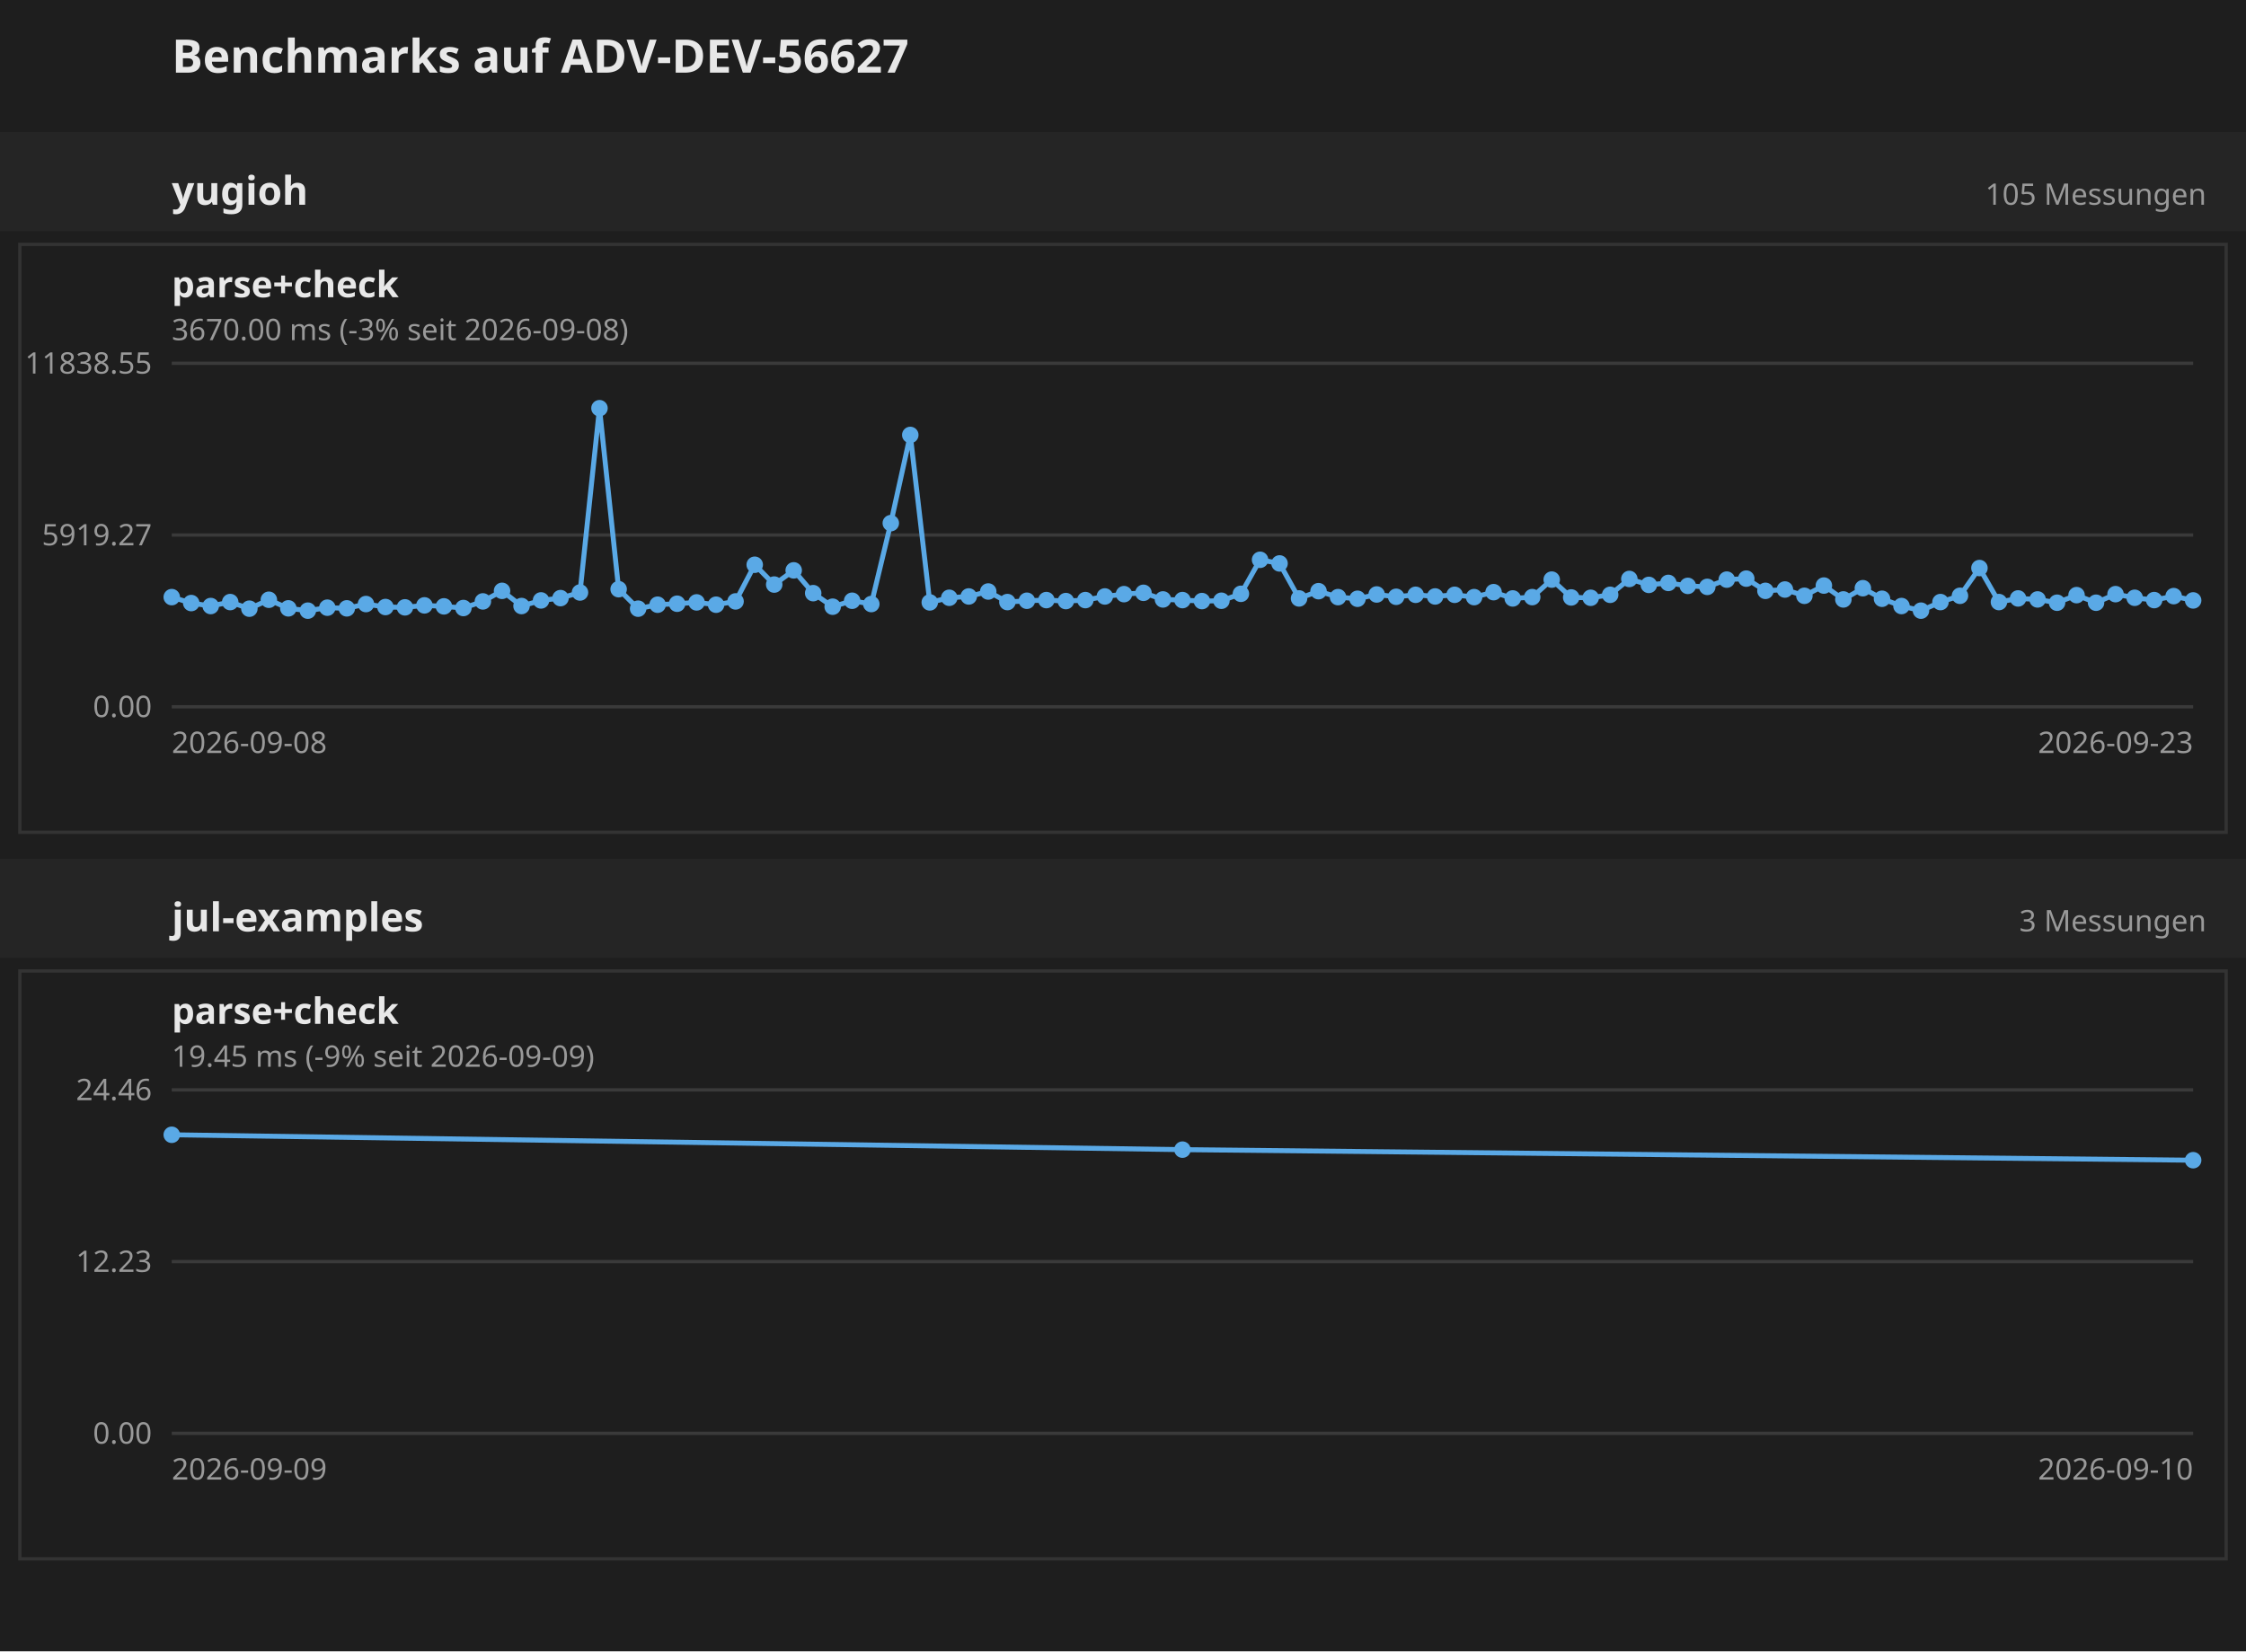
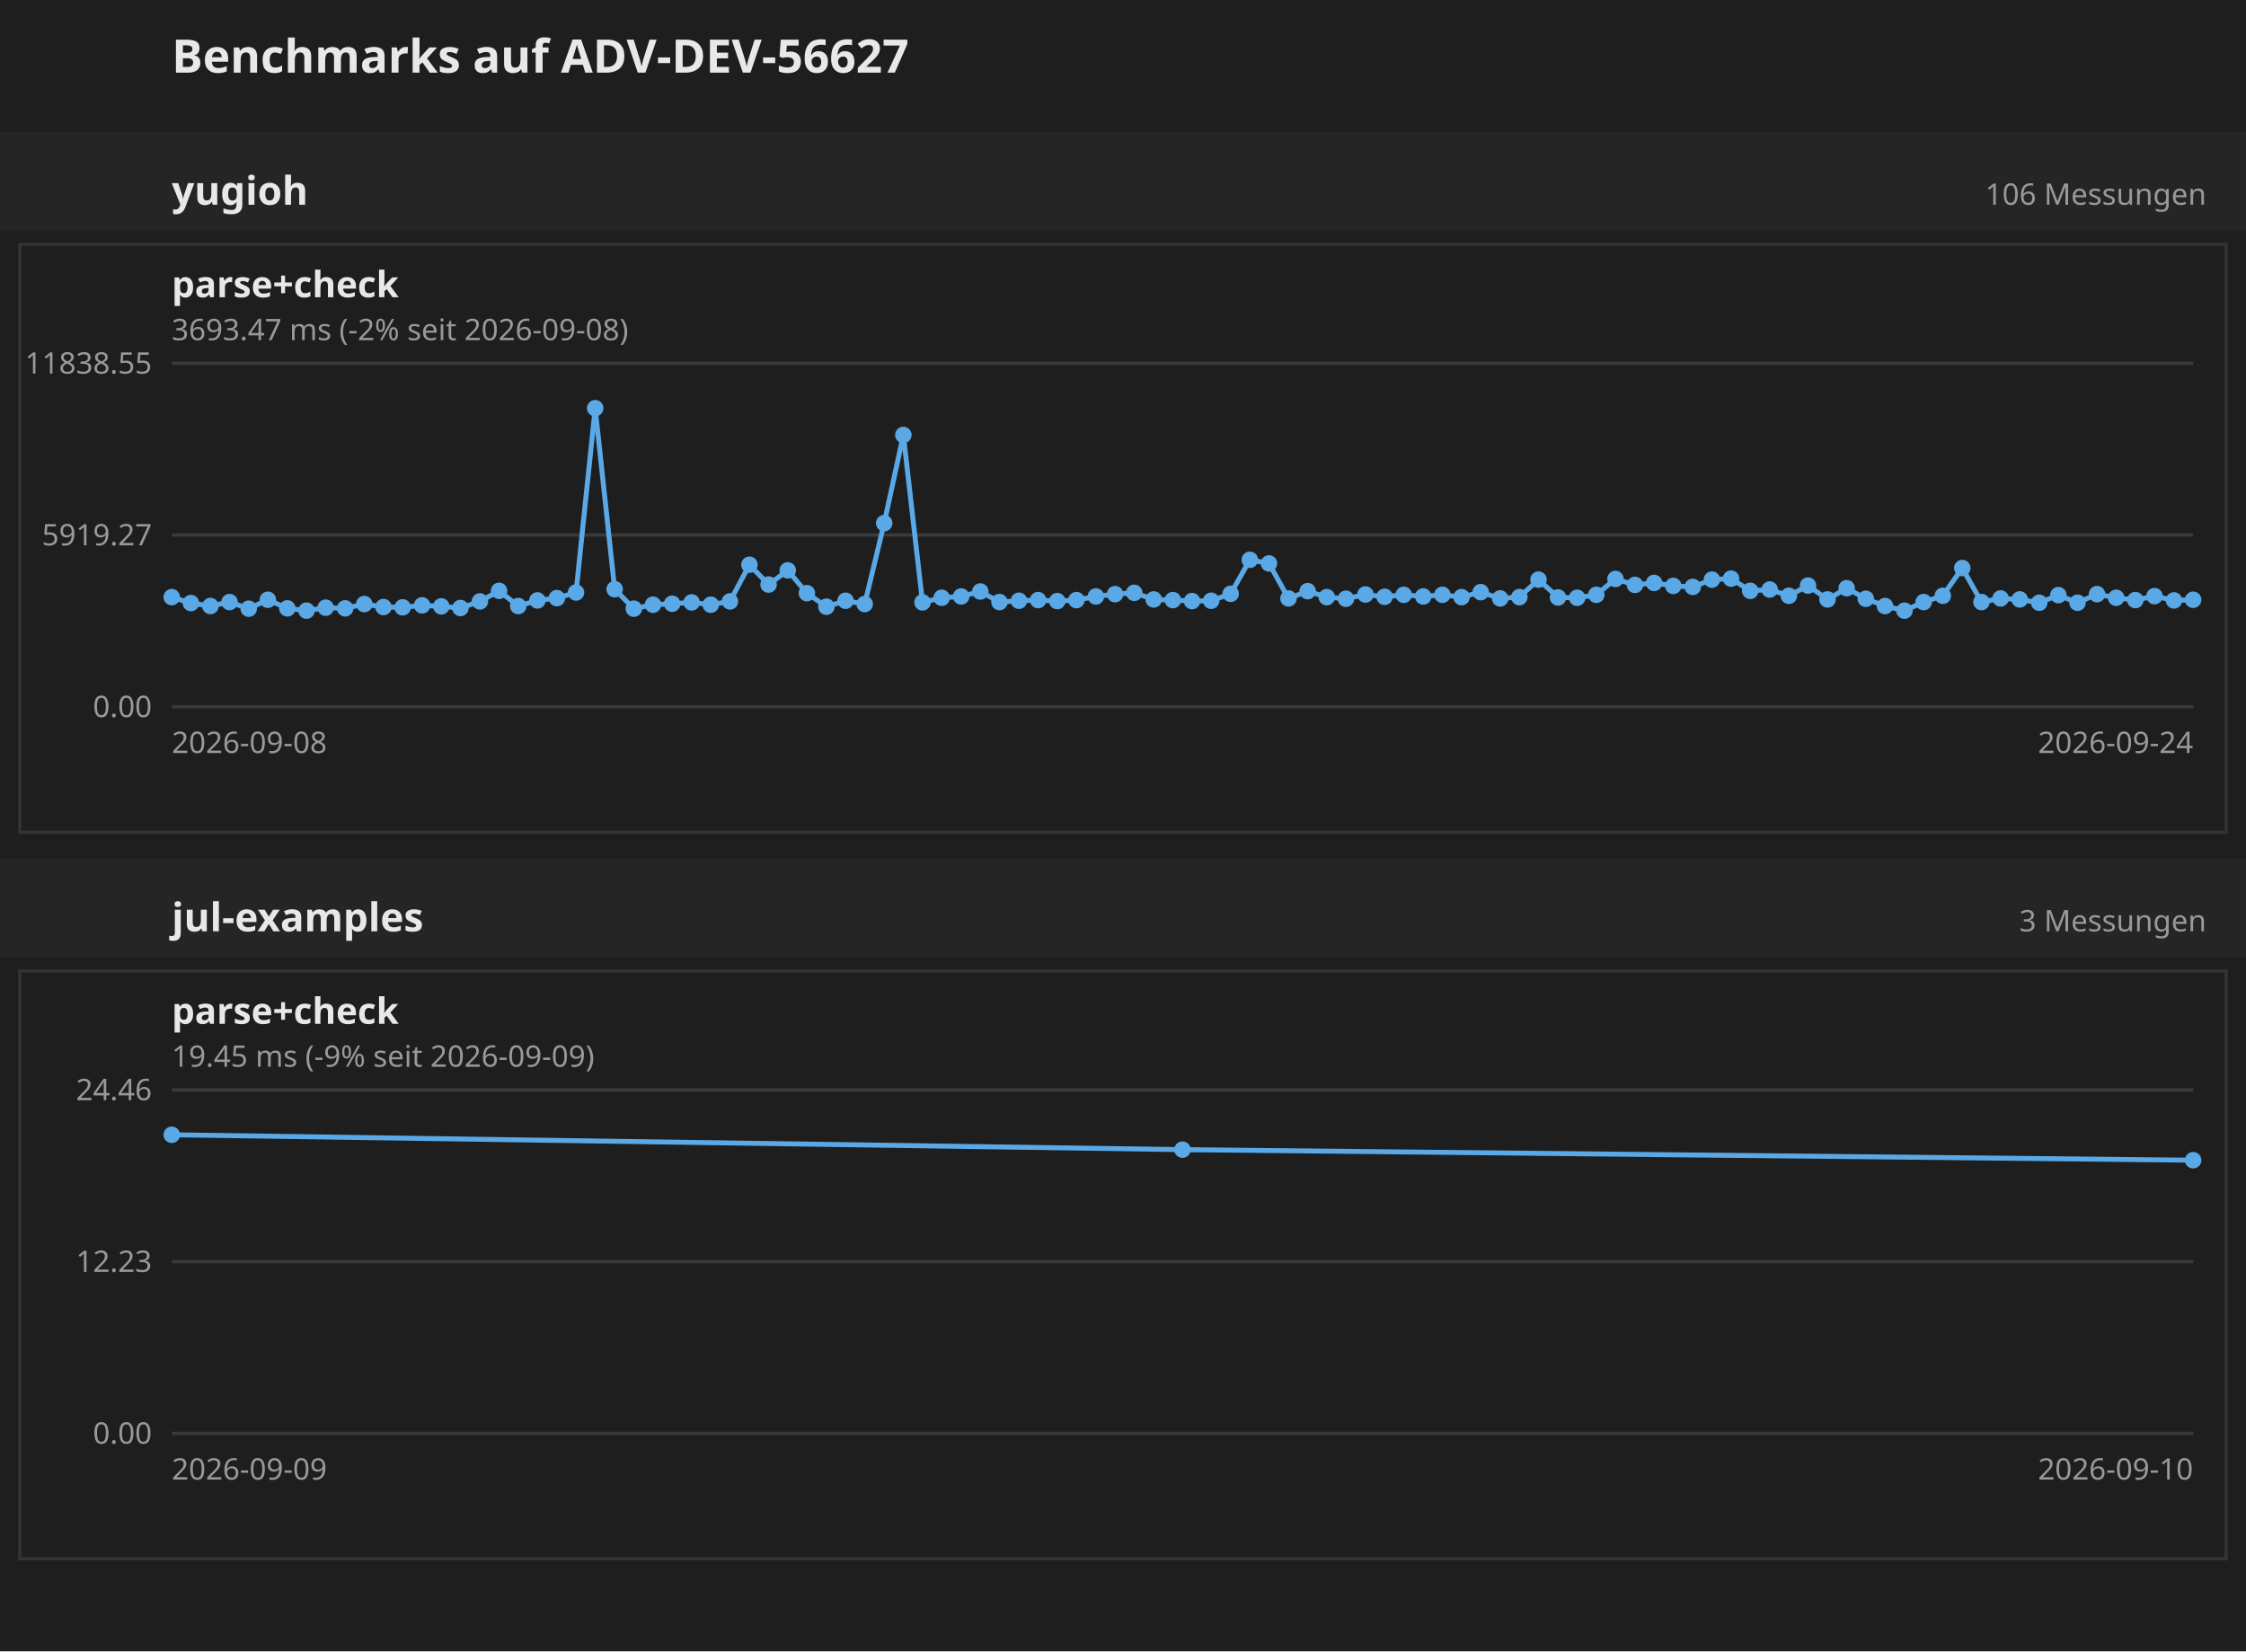
<svg xmlns="http://www.w3.org/2000/svg" width="680" height="500" font-family="sans-serif">
  <rect width="680" height="500" fill="#1e1e1e" />
  <text x="52" y="22" font-size="14" font-weight="bold" fill="#e8e8e8">Benchmarks auf ADV-DEV-56627</text>
  <g transform="translate(0 40)">
    <rect x="0" y="0" width="680" height="30" fill="#252525" />
    <text x="52" y="22" font-size="12" font-weight="bold" fill="#e8e8e8">yugioh</text>
-     <text x="668" y="22" text-anchor="end" font-size="9" fill="#999">105 Messungen</text>
+     <text x="668" y="22" text-anchor="end" font-size="9" fill="#999">106 Messungen</text>
    <g transform="translate(0 30)">
      <g transform="translate(0 0)">
        <rect x="6" y="4" width="668" height="178" fill="none" stroke="#333" />
        <text x="52" y="20" font-size="11" font-weight="bold" fill="#e8e8e8">parse+check</text>
-         <text x="52" y="33" font-size="9" fill="#999">3670.00 ms (-3% seit 2026-09-08)</text>
+         <text x="52" y="33" font-size="9" fill="#999">3693.47 ms (-2% seit 2026-09-08)</text>
        <line x1="52" y1="144.0" x2="664" y2="144.0" stroke="#3a3a3a" />
        <text x="46" y="144.0" text-anchor="end" dominant-baseline="middle" font-size="9" fill="#999">0.00</text>
        <line x1="52" y1="92.0" x2="664" y2="92.0" stroke="#3a3a3a" />
        <text x="46" y="92.0" text-anchor="end" dominant-baseline="middle" font-size="9" fill="#999">5919.27</text>
        <line x1="52" y1="40.0" x2="664" y2="40.0" stroke="#3a3a3a" />
        <text x="46" y="40.0" text-anchor="end" dominant-baseline="middle" font-size="9" fill="#999">11838.55</text>
        <text x="52" y="158" font-size="9" fill="#999">2026-09-08</text>
-         <text x="664" y="158" text-anchor="end" font-size="9" fill="#999">2026-09-23</text>
-         <polyline fill="none" stroke="#5aa9e6" stroke-width="1.5" points="52.0,110.8 57.9,112.6 63.8,113.5 69.7,112.3 75.5,114.3 81.4,111.6 87.3,114.2 93.2,114.9 99.1,114.0 105.0,114.2 110.8,112.9 116.7,113.8 122.6,113.9 128.5,113.3 134.4,113.6 140.3,114.1 146.2,112.1 152.0,108.9 157.9,113.5 163.8,111.8 169.7,111.1 175.6,109.4 181.5,53.6 187.3,108.4 193.2,114.3 199.1,113.1 205.0,112.8 210.9,112.4 216.8,113.1 222.7,112.1 228.5,101.0 234.4,107.0 240.3,102.7 246.2,109.6 252.1,113.7 258.0,111.9 263.8,112.9 269.7,88.4 275.6,61.7 281.5,112.4 287.4,111.0 293.3,110.6 299.2,109.1 305.0,112.3 310.9,111.9 316.8,111.7 322.7,112.0 328.6,111.7 334.5,110.6 340.3,109.9 346.2,109.5 352.1,111.5 358.0,111.7 363.9,112.0 369.8,111.9 375.7,109.8 381.5,99.5 387.4,100.6 393.3,111.2 399.2,109.0 405.1,110.8 411.0,111.3 416.8,110.0 422.7,110.7 428.6,110.1 434.5,110.6 440.4,110.1 446.3,110.8 452.2,109.3 458.0,111.2 463.9,110.8 469.8,105.5 475.7,110.9 481.6,111.0 487.5,110.1 493.3,105.3 499.2,107.1 505.1,106.5 511.0,107.4 516.9,107.7 522.8,105.5 528.7,105.2 534.5,108.9 540.4,108.5 546.3,110.4 552.2,107.3 558.1,111.5 564.0,108.1 569.8,111.3 575.7,113.5 581.6,114.9 587.5,112.3 593.4,110.4 599.3,102.0 605.2,112.3 611.0,111.2 616.9,111.5 622.8,112.5 628.7,110.2 634.6,112.5 640.5,109.9 646.3,111.0 652.2,111.7 658.1,110.5 664.0,111.8" />
+         <text x="664" y="158" text-anchor="end" font-size="9" fill="#999">2026-09-24</text>
+         <polyline fill="none" stroke="#5aa9e6" stroke-width="1.5" points="52.0,110.8 57.8,112.6 63.7,113.5 69.5,112.3 75.3,114.3 81.1,111.6 87.0,114.2 92.8,114.9 98.6,114.0 104.5,114.2 110.3,112.9 116.1,113.8 121.9,113.9 127.8,113.3 133.6,113.6 139.4,114.1 145.3,112.1 151.1,108.9 156.9,113.5 162.7,111.8 168.6,111.1 174.4,109.4 180.2,53.6 186.1,108.4 191.9,114.3 197.7,113.1 203.5,112.8 209.4,112.4 215.2,113.1 221.0,112.1 226.9,101.0 232.7,107.0 238.5,102.7 244.3,109.6 250.2,113.7 256.0,111.9 261.8,112.9 267.7,88.4 273.5,61.7 279.3,112.4 285.1,111.0 291.0,110.6 296.8,109.1 302.6,112.3 308.5,111.9 314.3,111.7 320.1,112.0 325.9,111.7 331.8,110.6 337.6,109.9 343.4,109.5 349.3,111.5 355.1,111.7 360.9,112.0 366.7,111.9 372.6,109.8 378.4,99.5 384.2,100.6 390.1,111.2 395.9,109.0 401.7,110.8 407.5,111.3 413.4,110.0 419.2,110.7 425.0,110.1 430.9,110.6 436.7,110.1 442.5,110.8 448.3,109.3 454.2,111.2 460.0,110.8 465.8,105.5 471.7,110.9 477.5,111.0 483.3,110.1 489.1,105.3 495.0,107.1 500.8,106.5 506.6,107.4 512.5,107.7 518.3,105.5 524.1,105.2 529.9,108.9 535.8,108.5 541.6,110.4 547.4,107.3 553.3,111.5 559.1,108.1 564.9,111.3 570.7,113.5 576.6,114.9 582.4,112.3 588.2,110.4 594.1,102.0 599.9,112.3 605.7,111.2 611.5,111.5 617.4,112.5 623.2,110.2 629.0,112.5 634.9,109.9 640.7,111.0 646.5,111.7 652.3,110.5 658.2,111.8 664.0,111.6" />
        <circle cx="52.0" cy="110.8" r="2.5" fill="#5aa9e6" />
-         <circle cx="57.9" cy="112.6" r="2.5" fill="#5aa9e6" />
-         <circle cx="63.8" cy="113.5" r="2.5" fill="#5aa9e6" />
-         <circle cx="69.7" cy="112.3" r="2.5" fill="#5aa9e6" />
-         <circle cx="75.5" cy="114.3" r="2.5" fill="#5aa9e6" />
-         <circle cx="81.4" cy="111.6" r="2.5" fill="#5aa9e6" />
-         <circle cx="87.3" cy="114.2" r="2.5" fill="#5aa9e6" />
-         <circle cx="93.2" cy="114.9" r="2.5" fill="#5aa9e6" />
-         <circle cx="99.1" cy="114.0" r="2.5" fill="#5aa9e6" />
-         <circle cx="105.0" cy="114.2" r="2.5" fill="#5aa9e6" />
-         <circle cx="110.8" cy="112.9" r="2.5" fill="#5aa9e6" />
-         <circle cx="116.7" cy="113.8" r="2.5" fill="#5aa9e6" />
-         <circle cx="122.6" cy="113.9" r="2.5" fill="#5aa9e6" />
-         <circle cx="128.5" cy="113.3" r="2.5" fill="#5aa9e6" />
-         <circle cx="134.4" cy="113.6" r="2.5" fill="#5aa9e6" />
-         <circle cx="140.3" cy="114.1" r="2.5" fill="#5aa9e6" />
-         <circle cx="146.2" cy="112.1" r="2.5" fill="#5aa9e6" />
-         <circle cx="152.0" cy="108.9" r="2.5" fill="#5aa9e6" />
-         <circle cx="157.9" cy="113.5" r="2.5" fill="#5aa9e6" />
-         <circle cx="163.8" cy="111.8" r="2.5" fill="#5aa9e6" />
-         <circle cx="169.7" cy="111.1" r="2.5" fill="#5aa9e6" />
-         <circle cx="175.6" cy="109.4" r="2.5" fill="#5aa9e6" />
-         <circle cx="181.5" cy="53.6" r="2.5" fill="#5aa9e6" />
-         <circle cx="187.3" cy="108.4" r="2.5" fill="#5aa9e6" />
-         <circle cx="193.2" cy="114.3" r="2.5" fill="#5aa9e6" />
-         <circle cx="199.1" cy="113.1" r="2.5" fill="#5aa9e6" />
-         <circle cx="205.0" cy="112.8" r="2.5" fill="#5aa9e6" />
-         <circle cx="210.9" cy="112.4" r="2.5" fill="#5aa9e6" />
-         <circle cx="216.8" cy="113.1" r="2.5" fill="#5aa9e6" />
-         <circle cx="222.7" cy="112.1" r="2.5" fill="#5aa9e6" />
-         <circle cx="228.5" cy="101.0" r="2.5" fill="#5aa9e6" />
-         <circle cx="234.4" cy="107.0" r="2.5" fill="#5aa9e6" />
-         <circle cx="240.3" cy="102.7" r="2.5" fill="#5aa9e6" />
-         <circle cx="246.2" cy="109.6" r="2.5" fill="#5aa9e6" />
-         <circle cx="252.1" cy="113.7" r="2.5" fill="#5aa9e6" />
-         <circle cx="258.0" cy="111.9" r="2.5" fill="#5aa9e6" />
-         <circle cx="263.8" cy="112.9" r="2.5" fill="#5aa9e6" />
-         <circle cx="269.7" cy="88.4" r="2.5" fill="#5aa9e6" />
-         <circle cx="275.6" cy="61.7" r="2.5" fill="#5aa9e6" />
-         <circle cx="281.5" cy="112.4" r="2.5" fill="#5aa9e6" />
-         <circle cx="287.4" cy="111.0" r="2.5" fill="#5aa9e6" />
-         <circle cx="293.3" cy="110.6" r="2.5" fill="#5aa9e6" />
-         <circle cx="299.2" cy="109.1" r="2.5" fill="#5aa9e6" />
-         <circle cx="305.0" cy="112.3" r="2.5" fill="#5aa9e6" />
-         <circle cx="310.9" cy="111.9" r="2.5" fill="#5aa9e6" />
-         <circle cx="316.8" cy="111.7" r="2.5" fill="#5aa9e6" />
-         <circle cx="322.7" cy="112.0" r="2.5" fill="#5aa9e6" />
-         <circle cx="328.6" cy="111.7" r="2.5" fill="#5aa9e6" />
-         <circle cx="334.5" cy="110.6" r="2.5" fill="#5aa9e6" />
-         <circle cx="340.3" cy="109.9" r="2.5" fill="#5aa9e6" />
-         <circle cx="346.2" cy="109.5" r="2.5" fill="#5aa9e6" />
-         <circle cx="352.1" cy="111.5" r="2.5" fill="#5aa9e6" />
-         <circle cx="358.0" cy="111.7" r="2.5" fill="#5aa9e6" />
-         <circle cx="363.9" cy="112.0" r="2.5" fill="#5aa9e6" />
-         <circle cx="369.8" cy="111.9" r="2.5" fill="#5aa9e6" />
-         <circle cx="375.7" cy="109.8" r="2.5" fill="#5aa9e6" />
-         <circle cx="381.5" cy="99.5" r="2.5" fill="#5aa9e6" />
-         <circle cx="387.4" cy="100.6" r="2.5" fill="#5aa9e6" />
-         <circle cx="393.3" cy="111.2" r="2.5" fill="#5aa9e6" />
-         <circle cx="399.2" cy="109.0" r="2.5" fill="#5aa9e6" />
-         <circle cx="405.1" cy="110.8" r="2.5" fill="#5aa9e6" />
-         <circle cx="411.0" cy="111.3" r="2.5" fill="#5aa9e6" />
-         <circle cx="416.8" cy="110.0" r="2.5" fill="#5aa9e6" />
-         <circle cx="422.7" cy="110.7" r="2.5" fill="#5aa9e6" />
-         <circle cx="428.6" cy="110.1" r="2.5" fill="#5aa9e6" />
-         <circle cx="434.5" cy="110.6" r="2.5" fill="#5aa9e6" />
-         <circle cx="440.4" cy="110.1" r="2.5" fill="#5aa9e6" />
-         <circle cx="446.3" cy="110.8" r="2.5" fill="#5aa9e6" />
-         <circle cx="452.2" cy="109.3" r="2.5" fill="#5aa9e6" />
-         <circle cx="458.0" cy="111.2" r="2.5" fill="#5aa9e6" />
-         <circle cx="463.9" cy="110.8" r="2.5" fill="#5aa9e6" />
-         <circle cx="469.8" cy="105.5" r="2.5" fill="#5aa9e6" />
-         <circle cx="475.7" cy="110.9" r="2.5" fill="#5aa9e6" />
-         <circle cx="481.6" cy="111.0" r="2.5" fill="#5aa9e6" />
-         <circle cx="487.5" cy="110.1" r="2.5" fill="#5aa9e6" />
-         <circle cx="493.3" cy="105.3" r="2.5" fill="#5aa9e6" />
-         <circle cx="499.2" cy="107.1" r="2.5" fill="#5aa9e6" />
-         <circle cx="505.1" cy="106.5" r="2.5" fill="#5aa9e6" />
-         <circle cx="511.0" cy="107.4" r="2.5" fill="#5aa9e6" />
-         <circle cx="516.9" cy="107.7" r="2.5" fill="#5aa9e6" />
-         <circle cx="522.8" cy="105.5" r="2.5" fill="#5aa9e6" />
-         <circle cx="528.7" cy="105.2" r="2.5" fill="#5aa9e6" />
-         <circle cx="534.5" cy="108.9" r="2.5" fill="#5aa9e6" />
-         <circle cx="540.4" cy="108.5" r="2.5" fill="#5aa9e6" />
-         <circle cx="546.3" cy="110.4" r="2.5" fill="#5aa9e6" />
-         <circle cx="552.2" cy="107.3" r="2.5" fill="#5aa9e6" />
-         <circle cx="558.1" cy="111.5" r="2.5" fill="#5aa9e6" />
-         <circle cx="564.0" cy="108.1" r="2.5" fill="#5aa9e6" />
-         <circle cx="569.8" cy="111.3" r="2.5" fill="#5aa9e6" />
-         <circle cx="575.7" cy="113.5" r="2.5" fill="#5aa9e6" />
-         <circle cx="581.6" cy="114.9" r="2.5" fill="#5aa9e6" />
-         <circle cx="587.5" cy="112.3" r="2.5" fill="#5aa9e6" />
-         <circle cx="593.4" cy="110.4" r="2.5" fill="#5aa9e6" />
-         <circle cx="599.3" cy="102.0" r="2.5" fill="#5aa9e6" />
-         <circle cx="605.2" cy="112.3" r="2.5" fill="#5aa9e6" />
-         <circle cx="611.0" cy="111.2" r="2.5" fill="#5aa9e6" />
-         <circle cx="616.9" cy="111.5" r="2.5" fill="#5aa9e6" />
-         <circle cx="622.8" cy="112.5" r="2.5" fill="#5aa9e6" />
-         <circle cx="628.7" cy="110.2" r="2.5" fill="#5aa9e6" />
-         <circle cx="634.6" cy="112.5" r="2.5" fill="#5aa9e6" />
-         <circle cx="640.5" cy="109.9" r="2.5" fill="#5aa9e6" />
-         <circle cx="646.3" cy="111.0" r="2.5" fill="#5aa9e6" />
-         <circle cx="652.2" cy="111.7" r="2.5" fill="#5aa9e6" />
-         <circle cx="658.1" cy="110.5" r="2.5" fill="#5aa9e6" />
-         <circle cx="664.0" cy="111.8" r="2.5" fill="#5aa9e6" />
+         <circle cx="57.8" cy="112.6" r="2.5" fill="#5aa9e6" />
+         <circle cx="63.7" cy="113.5" r="2.5" fill="#5aa9e6" />
+         <circle cx="69.5" cy="112.3" r="2.5" fill="#5aa9e6" />
+         <circle cx="75.3" cy="114.3" r="2.5" fill="#5aa9e6" />
+         <circle cx="81.1" cy="111.6" r="2.5" fill="#5aa9e6" />
+         <circle cx="87.0" cy="114.2" r="2.5" fill="#5aa9e6" />
+         <circle cx="92.8" cy="114.9" r="2.5" fill="#5aa9e6" />
+         <circle cx="98.6" cy="114.0" r="2.5" fill="#5aa9e6" />
+         <circle cx="104.5" cy="114.2" r="2.5" fill="#5aa9e6" />
+         <circle cx="110.3" cy="112.9" r="2.5" fill="#5aa9e6" />
+         <circle cx="116.1" cy="113.8" r="2.5" fill="#5aa9e6" />
+         <circle cx="121.9" cy="113.9" r="2.5" fill="#5aa9e6" />
+         <circle cx="127.8" cy="113.3" r="2.5" fill="#5aa9e6" />
+         <circle cx="133.6" cy="113.6" r="2.5" fill="#5aa9e6" />
+         <circle cx="139.4" cy="114.1" r="2.5" fill="#5aa9e6" />
+         <circle cx="145.3" cy="112.1" r="2.5" fill="#5aa9e6" />
+         <circle cx="151.1" cy="108.9" r="2.5" fill="#5aa9e6" />
+         <circle cx="156.9" cy="113.5" r="2.5" fill="#5aa9e6" />
+         <circle cx="162.7" cy="111.8" r="2.5" fill="#5aa9e6" />
+         <circle cx="168.6" cy="111.1" r="2.5" fill="#5aa9e6" />
+         <circle cx="174.4" cy="109.4" r="2.5" fill="#5aa9e6" />
+         <circle cx="180.2" cy="53.6" r="2.5" fill="#5aa9e6" />
+         <circle cx="186.1" cy="108.4" r="2.5" fill="#5aa9e6" />
+         <circle cx="191.9" cy="114.3" r="2.5" fill="#5aa9e6" />
+         <circle cx="197.7" cy="113.1" r="2.5" fill="#5aa9e6" />
+         <circle cx="203.5" cy="112.8" r="2.5" fill="#5aa9e6" />
+         <circle cx="209.4" cy="112.4" r="2.5" fill="#5aa9e6" />
+         <circle cx="215.2" cy="113.1" r="2.5" fill="#5aa9e6" />
+         <circle cx="221.0" cy="112.1" r="2.5" fill="#5aa9e6" />
+         <circle cx="226.9" cy="101.0" r="2.5" fill="#5aa9e6" />
+         <circle cx="232.7" cy="107.0" r="2.5" fill="#5aa9e6" />
+         <circle cx="238.5" cy="102.7" r="2.5" fill="#5aa9e6" />
+         <circle cx="244.3" cy="109.6" r="2.5" fill="#5aa9e6" />
+         <circle cx="250.2" cy="113.7" r="2.5" fill="#5aa9e6" />
+         <circle cx="256.0" cy="111.9" r="2.5" fill="#5aa9e6" />
+         <circle cx="261.8" cy="112.9" r="2.5" fill="#5aa9e6" />
+         <circle cx="267.7" cy="88.4" r="2.5" fill="#5aa9e6" />
+         <circle cx="273.5" cy="61.7" r="2.5" fill="#5aa9e6" />
+         <circle cx="279.3" cy="112.4" r="2.5" fill="#5aa9e6" />
+         <circle cx="285.1" cy="111.0" r="2.5" fill="#5aa9e6" />
+         <circle cx="291.0" cy="110.6" r="2.5" fill="#5aa9e6" />
+         <circle cx="296.8" cy="109.1" r="2.5" fill="#5aa9e6" />
+         <circle cx="302.6" cy="112.3" r="2.5" fill="#5aa9e6" />
+         <circle cx="308.5" cy="111.9" r="2.5" fill="#5aa9e6" />
+         <circle cx="314.3" cy="111.7" r="2.5" fill="#5aa9e6" />
+         <circle cx="320.1" cy="112.0" r="2.5" fill="#5aa9e6" />
+         <circle cx="325.9" cy="111.7" r="2.5" fill="#5aa9e6" />
+         <circle cx="331.8" cy="110.6" r="2.5" fill="#5aa9e6" />
+         <circle cx="337.6" cy="109.9" r="2.5" fill="#5aa9e6" />
+         <circle cx="343.4" cy="109.5" r="2.5" fill="#5aa9e6" />
+         <circle cx="349.3" cy="111.5" r="2.5" fill="#5aa9e6" />
+         <circle cx="355.1" cy="111.7" r="2.5" fill="#5aa9e6" />
+         <circle cx="360.9" cy="112.0" r="2.5" fill="#5aa9e6" />
+         <circle cx="366.7" cy="111.9" r="2.5" fill="#5aa9e6" />
+         <circle cx="372.6" cy="109.8" r="2.5" fill="#5aa9e6" />
+         <circle cx="378.4" cy="99.5" r="2.5" fill="#5aa9e6" />
+         <circle cx="384.2" cy="100.6" r="2.5" fill="#5aa9e6" />
+         <circle cx="390.1" cy="111.2" r="2.5" fill="#5aa9e6" />
+         <circle cx="395.9" cy="109.0" r="2.5" fill="#5aa9e6" />
+         <circle cx="401.7" cy="110.8" r="2.5" fill="#5aa9e6" />
+         <circle cx="407.5" cy="111.3" r="2.5" fill="#5aa9e6" />
+         <circle cx="413.4" cy="110.0" r="2.5" fill="#5aa9e6" />
+         <circle cx="419.2" cy="110.7" r="2.5" fill="#5aa9e6" />
+         <circle cx="425.0" cy="110.1" r="2.5" fill="#5aa9e6" />
+         <circle cx="430.9" cy="110.6" r="2.5" fill="#5aa9e6" />
+         <circle cx="436.7" cy="110.1" r="2.5" fill="#5aa9e6" />
+         <circle cx="442.5" cy="110.8" r="2.5" fill="#5aa9e6" />
+         <circle cx="448.3" cy="109.3" r="2.5" fill="#5aa9e6" />
+         <circle cx="454.2" cy="111.2" r="2.5" fill="#5aa9e6" />
+         <circle cx="460.0" cy="110.8" r="2.5" fill="#5aa9e6" />
+         <circle cx="465.8" cy="105.5" r="2.5" fill="#5aa9e6" />
+         <circle cx="471.7" cy="110.9" r="2.5" fill="#5aa9e6" />
+         <circle cx="477.5" cy="111.0" r="2.5" fill="#5aa9e6" />
+         <circle cx="483.3" cy="110.1" r="2.5" fill="#5aa9e6" />
+         <circle cx="489.1" cy="105.3" r="2.5" fill="#5aa9e6" />
+         <circle cx="495.0" cy="107.1" r="2.5" fill="#5aa9e6" />
+         <circle cx="500.8" cy="106.5" r="2.5" fill="#5aa9e6" />
+         <circle cx="506.6" cy="107.4" r="2.5" fill="#5aa9e6" />
+         <circle cx="512.5" cy="107.7" r="2.5" fill="#5aa9e6" />
+         <circle cx="518.3" cy="105.5" r="2.5" fill="#5aa9e6" />
+         <circle cx="524.1" cy="105.2" r="2.5" fill="#5aa9e6" />
+         <circle cx="529.9" cy="108.9" r="2.5" fill="#5aa9e6" />
+         <circle cx="535.8" cy="108.5" r="2.5" fill="#5aa9e6" />
+         <circle cx="541.6" cy="110.4" r="2.5" fill="#5aa9e6" />
+         <circle cx="547.4" cy="107.3" r="2.5" fill="#5aa9e6" />
+         <circle cx="553.3" cy="111.5" r="2.5" fill="#5aa9e6" />
+         <circle cx="559.1" cy="108.1" r="2.5" fill="#5aa9e6" />
+         <circle cx="564.9" cy="111.3" r="2.5" fill="#5aa9e6" />
+         <circle cx="570.7" cy="113.5" r="2.5" fill="#5aa9e6" />
+         <circle cx="576.6" cy="114.9" r="2.5" fill="#5aa9e6" />
+         <circle cx="582.4" cy="112.3" r="2.5" fill="#5aa9e6" />
+         <circle cx="588.2" cy="110.4" r="2.5" fill="#5aa9e6" />
+         <circle cx="594.1" cy="102.0" r="2.5" fill="#5aa9e6" />
+         <circle cx="599.9" cy="112.3" r="2.5" fill="#5aa9e6" />
+         <circle cx="605.7" cy="111.2" r="2.5" fill="#5aa9e6" />
+         <circle cx="611.5" cy="111.5" r="2.5" fill="#5aa9e6" />
+         <circle cx="617.4" cy="112.5" r="2.5" fill="#5aa9e6" />
+         <circle cx="623.2" cy="110.2" r="2.5" fill="#5aa9e6" />
+         <circle cx="629.0" cy="112.5" r="2.5" fill="#5aa9e6" />
+         <circle cx="634.9" cy="109.9" r="2.5" fill="#5aa9e6" />
+         <circle cx="640.7" cy="111.0" r="2.5" fill="#5aa9e6" />
+         <circle cx="646.5" cy="111.7" r="2.5" fill="#5aa9e6" />
+         <circle cx="652.3" cy="110.5" r="2.5" fill="#5aa9e6" />
+         <circle cx="658.2" cy="111.8" r="2.5" fill="#5aa9e6" />
+         <circle cx="664.0" cy="111.6" r="2.5" fill="#5aa9e6" />
      </g>
    </g>
  </g>
  <g transform="translate(0 260)">
    <rect x="0" y="0" width="680" height="30" fill="#252525" />
    <text x="52" y="22" font-size="12" font-weight="bold" fill="#e8e8e8">jul-examples</text>
    <text x="668" y="22" text-anchor="end" font-size="9" fill="#999">3 Messungen</text>
    <g transform="translate(0 30)">
      <g transform="translate(0 0)">
        <rect x="6" y="4" width="668" height="178" fill="none" stroke="#333" />
        <text x="52" y="20" font-size="11" font-weight="bold" fill="#e8e8e8">parse+check</text>
        <text x="52" y="33" font-size="9" fill="#999">19.45 ms (-9% seit 2026-09-09)</text>
        <line x1="52" y1="144.0" x2="664" y2="144.0" stroke="#3a3a3a" />
        <text x="46" y="144.0" text-anchor="end" dominant-baseline="middle" font-size="9" fill="#999">0.00</text>
        <line x1="52" y1="92.0" x2="664" y2="92.0" stroke="#3a3a3a" />
        <text x="46" y="92.0" text-anchor="end" dominant-baseline="middle" font-size="9" fill="#999">12.23</text>
        <line x1="52" y1="40.0" x2="664" y2="40.0" stroke="#3a3a3a" />
        <text x="46" y="40.0" text-anchor="end" dominant-baseline="middle" font-size="9" fill="#999">24.46</text>
        <text x="52" y="158" font-size="9" fill="#999">2026-09-09</text>
        <text x="664" y="158" text-anchor="end" font-size="9" fill="#999">2026-09-10</text>
        <polyline fill="none" stroke="#5aa9e6" stroke-width="1.5" points="52.0,53.6 358.0,58.1 664.0,61.3" />
        <circle cx="52.0" cy="53.6" r="2.5" fill="#5aa9e6" />
        <circle cx="358.0" cy="58.1" r="2.5" fill="#5aa9e6" />
        <circle cx="664.0" cy="61.3" r="2.5" fill="#5aa9e6" />
      </g>
    </g>
  </g>
</svg>
